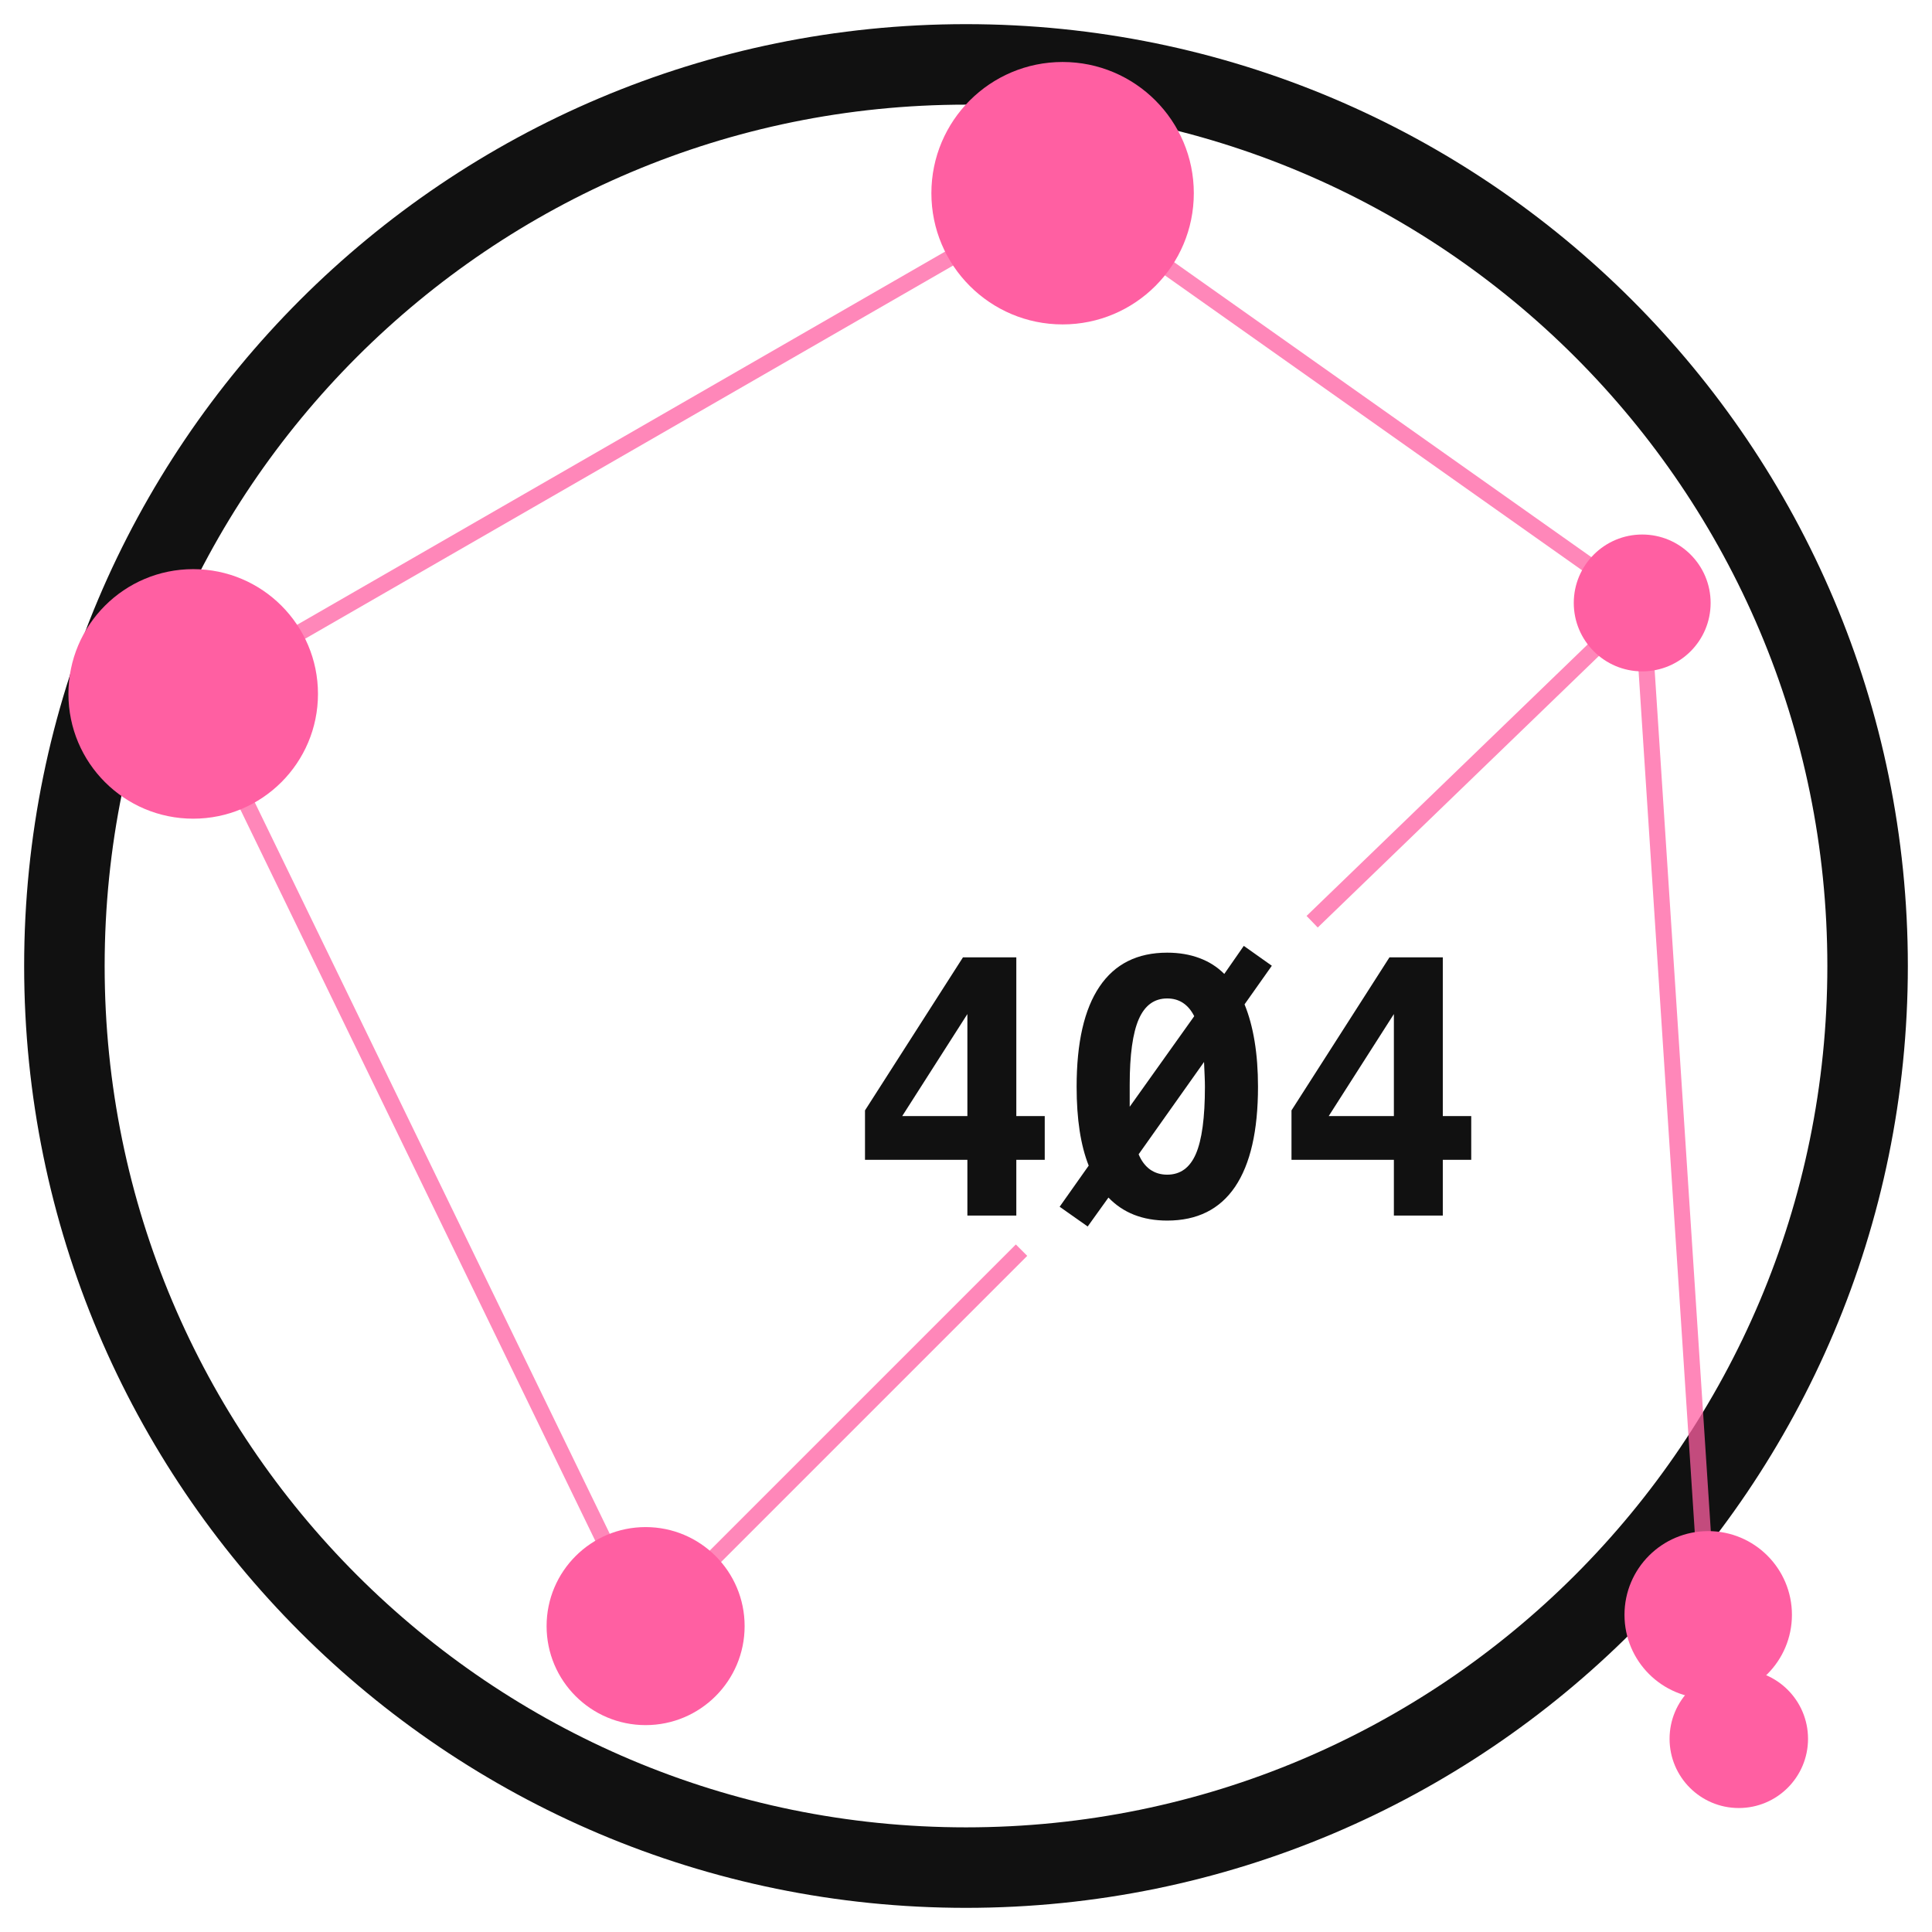
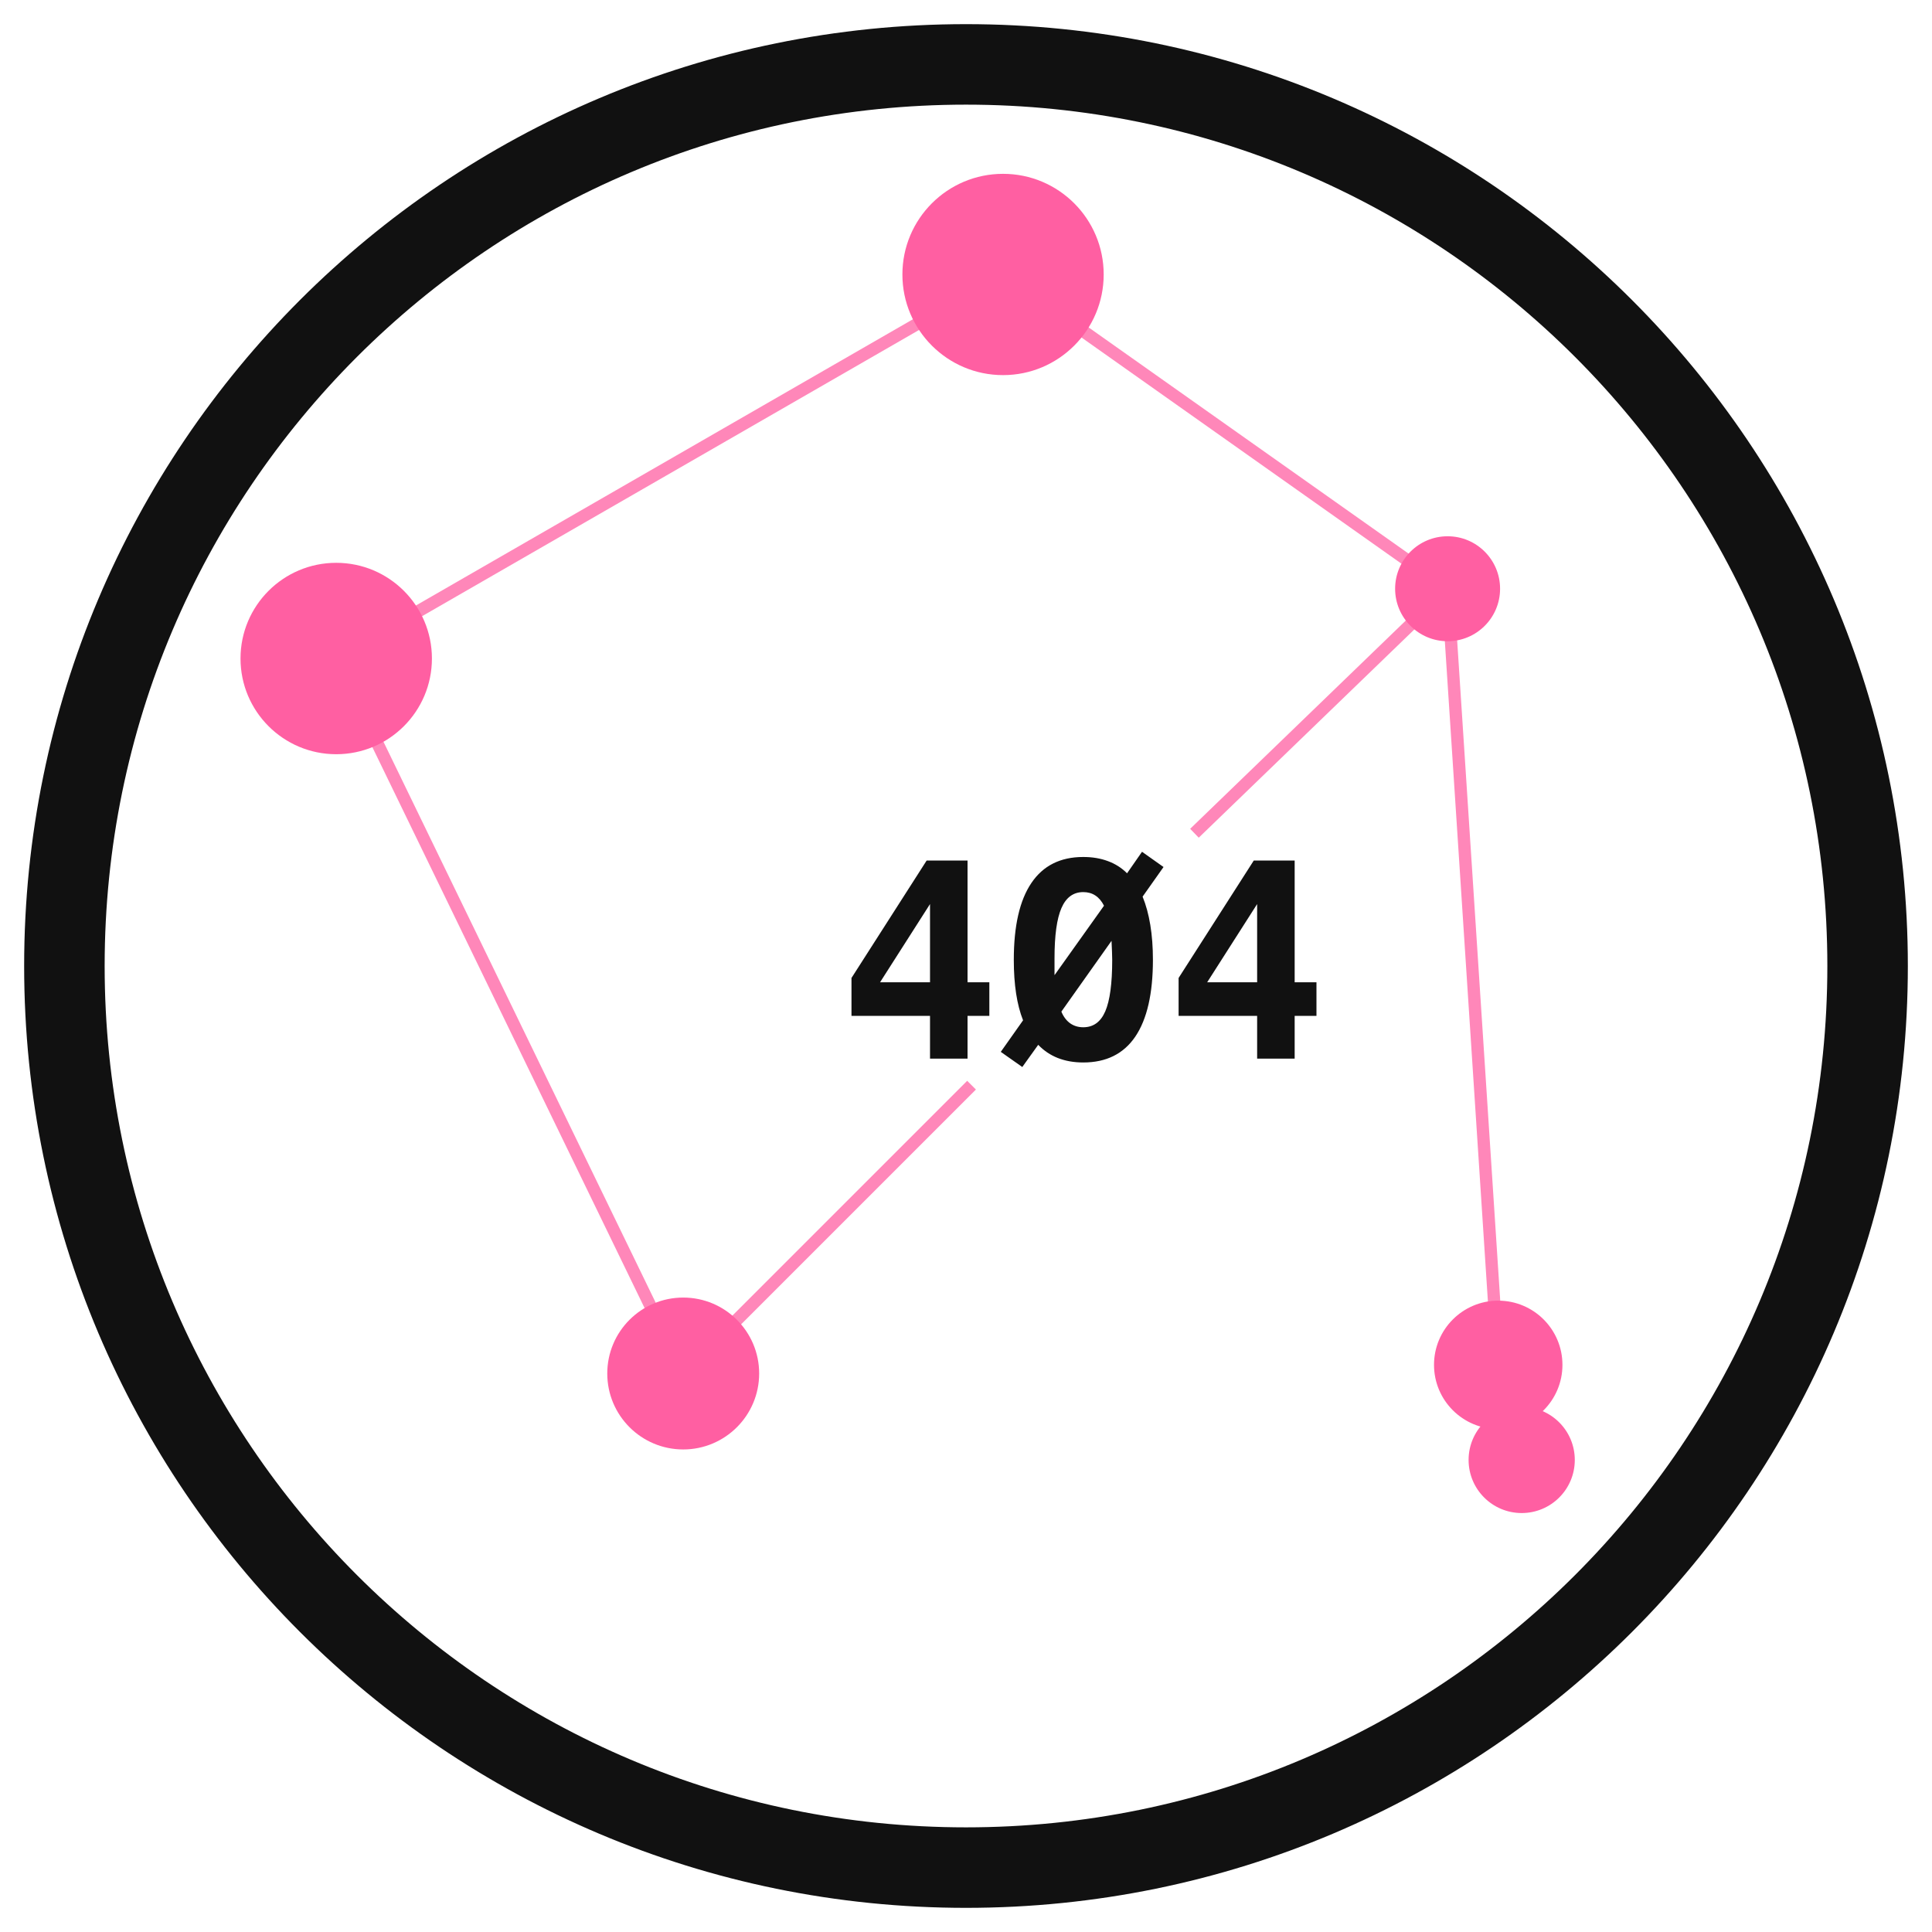
<svg xmlns="http://www.w3.org/2000/svg" viewBox="0 0 240 240" width="240" height="240">
  <circle cx="120" cy="120" r="112" fill="none" stroke="#111111" stroke-width="10" />
-   <g>
-     <line x1="24.0" y1="86.2" x2="132.0" y2="24.0" stroke="#FF5FA2" stroke-width="2" opacity="0.75" />
-     <line x1="132.0" y1="24.0" x2="204.0" y2="74.9" stroke="#FF5FA2" stroke-width="2" opacity="0.75" />
-     <line x1="204.0" y1="74.9" x2="163.0" y2="114.5" stroke="#FF5FA2" stroke-width="2" opacity="0.75" />
-     <line x1="126.9" y1="155.3" x2="80.2" y2="202.0" stroke="#FF5FA2" stroke-width="2" opacity="0.75" />
-     <line x1="80.2" y1="202.0" x2="24.0" y2="86.2" stroke="#FF5FA2" stroke-width="2" opacity="0.75" />
-     <line x1="204.0" y1="74.9" x2="212.2" y2="200.6" stroke="#FF5FA2" stroke-width="2" opacity="0.75" />
-     <line x1="212.2" y1="200.6" x2="216.0" y2="216.0" stroke="#FF5FA2" stroke-width="2" opacity="0.75" />
+   <g transform="translate(120 120) scale(0.767) translate(-126 -136)">
+     <g>
+       <line x1="24.0" y1="86.2" x2="132.0" y2="24.0" stroke="#FF5FA2" stroke-width="2" opacity="0.75" />
+       <line x1="132.0" y1="24.0" x2="204.0" y2="74.9" stroke="#FF5FA2" stroke-width="2" opacity="0.75" />
+       <line x1="204.0" y1="74.9" x2="163.0" y2="114.5" stroke="#FF5FA2" stroke-width="2" opacity="0.75" />
+       <line x1="126.9" y1="155.3" x2="80.2" y2="202.0" stroke="#FF5FA2" stroke-width="2" opacity="0.75" />
+       <line x1="80.2" y1="202.0" x2="24.0" y2="86.2" stroke="#FF5FA2" stroke-width="2" opacity="0.75" />
+       <line x1="204.0" y1="74.9" x2="212.2" y2="200.6" stroke="#FF5FA2" stroke-width="2" opacity="0.75" />
+       <line x1="212.2" y1="200.6" x2="216.0" y2="216.0" stroke="#FF5FA2" stroke-width="2" opacity="0.75" />
+     </g>
+     <g>
+       <circle cx="24.0" cy="86.2" r="15.5" fill="#FF5FA2" />
+       <circle cx="132.0" cy="24.0" r="16.3" fill="#FF5FA2" />
+       <circle cx="204.0" cy="74.9" r="8.5" fill="#FF5FA2" />
+       <circle cx="80.2" cy="202.0" r="12.3" fill="#FF5FA2" />
+       <circle cx="212.2" cy="200.6" r="10.4" fill="#FF5FA2" />
+       <circle cx="216.0" cy="216.0" r="8.6" fill="#FF5FA2" />
+     </g>
+     <text font-family="JetBrains Mono, monospace" font-weight="700" font-size="44" fill="#111111" x="145" y="151" text-anchor="middle">4Ø4</text>
  </g>
-   <g>
-     <circle cx="24.0" cy="86.2" r="15.5" fill="#FF5FA2" />
-     <circle cx="132.0" cy="24.0" r="16.3" fill="#FF5FA2" />
-     <circle cx="204.0" cy="74.9" r="8.5" fill="#FF5FA2" />
-     <circle cx="80.2" cy="202.0" r="12.3" fill="#FF5FA2" />
-     <circle cx="212.2" cy="200.6" r="10.4" fill="#FF5FA2" />
-     <circle cx="216.0" cy="216.0" r="8.6" fill="#FF5FA2" />
-   </g>
-   <text font-family="JetBrains Mono, monospace" font-weight="700" font-size="44" fill="#111111" x="145" y="151" text-anchor="middle">4Ø4</text>
</svg>
